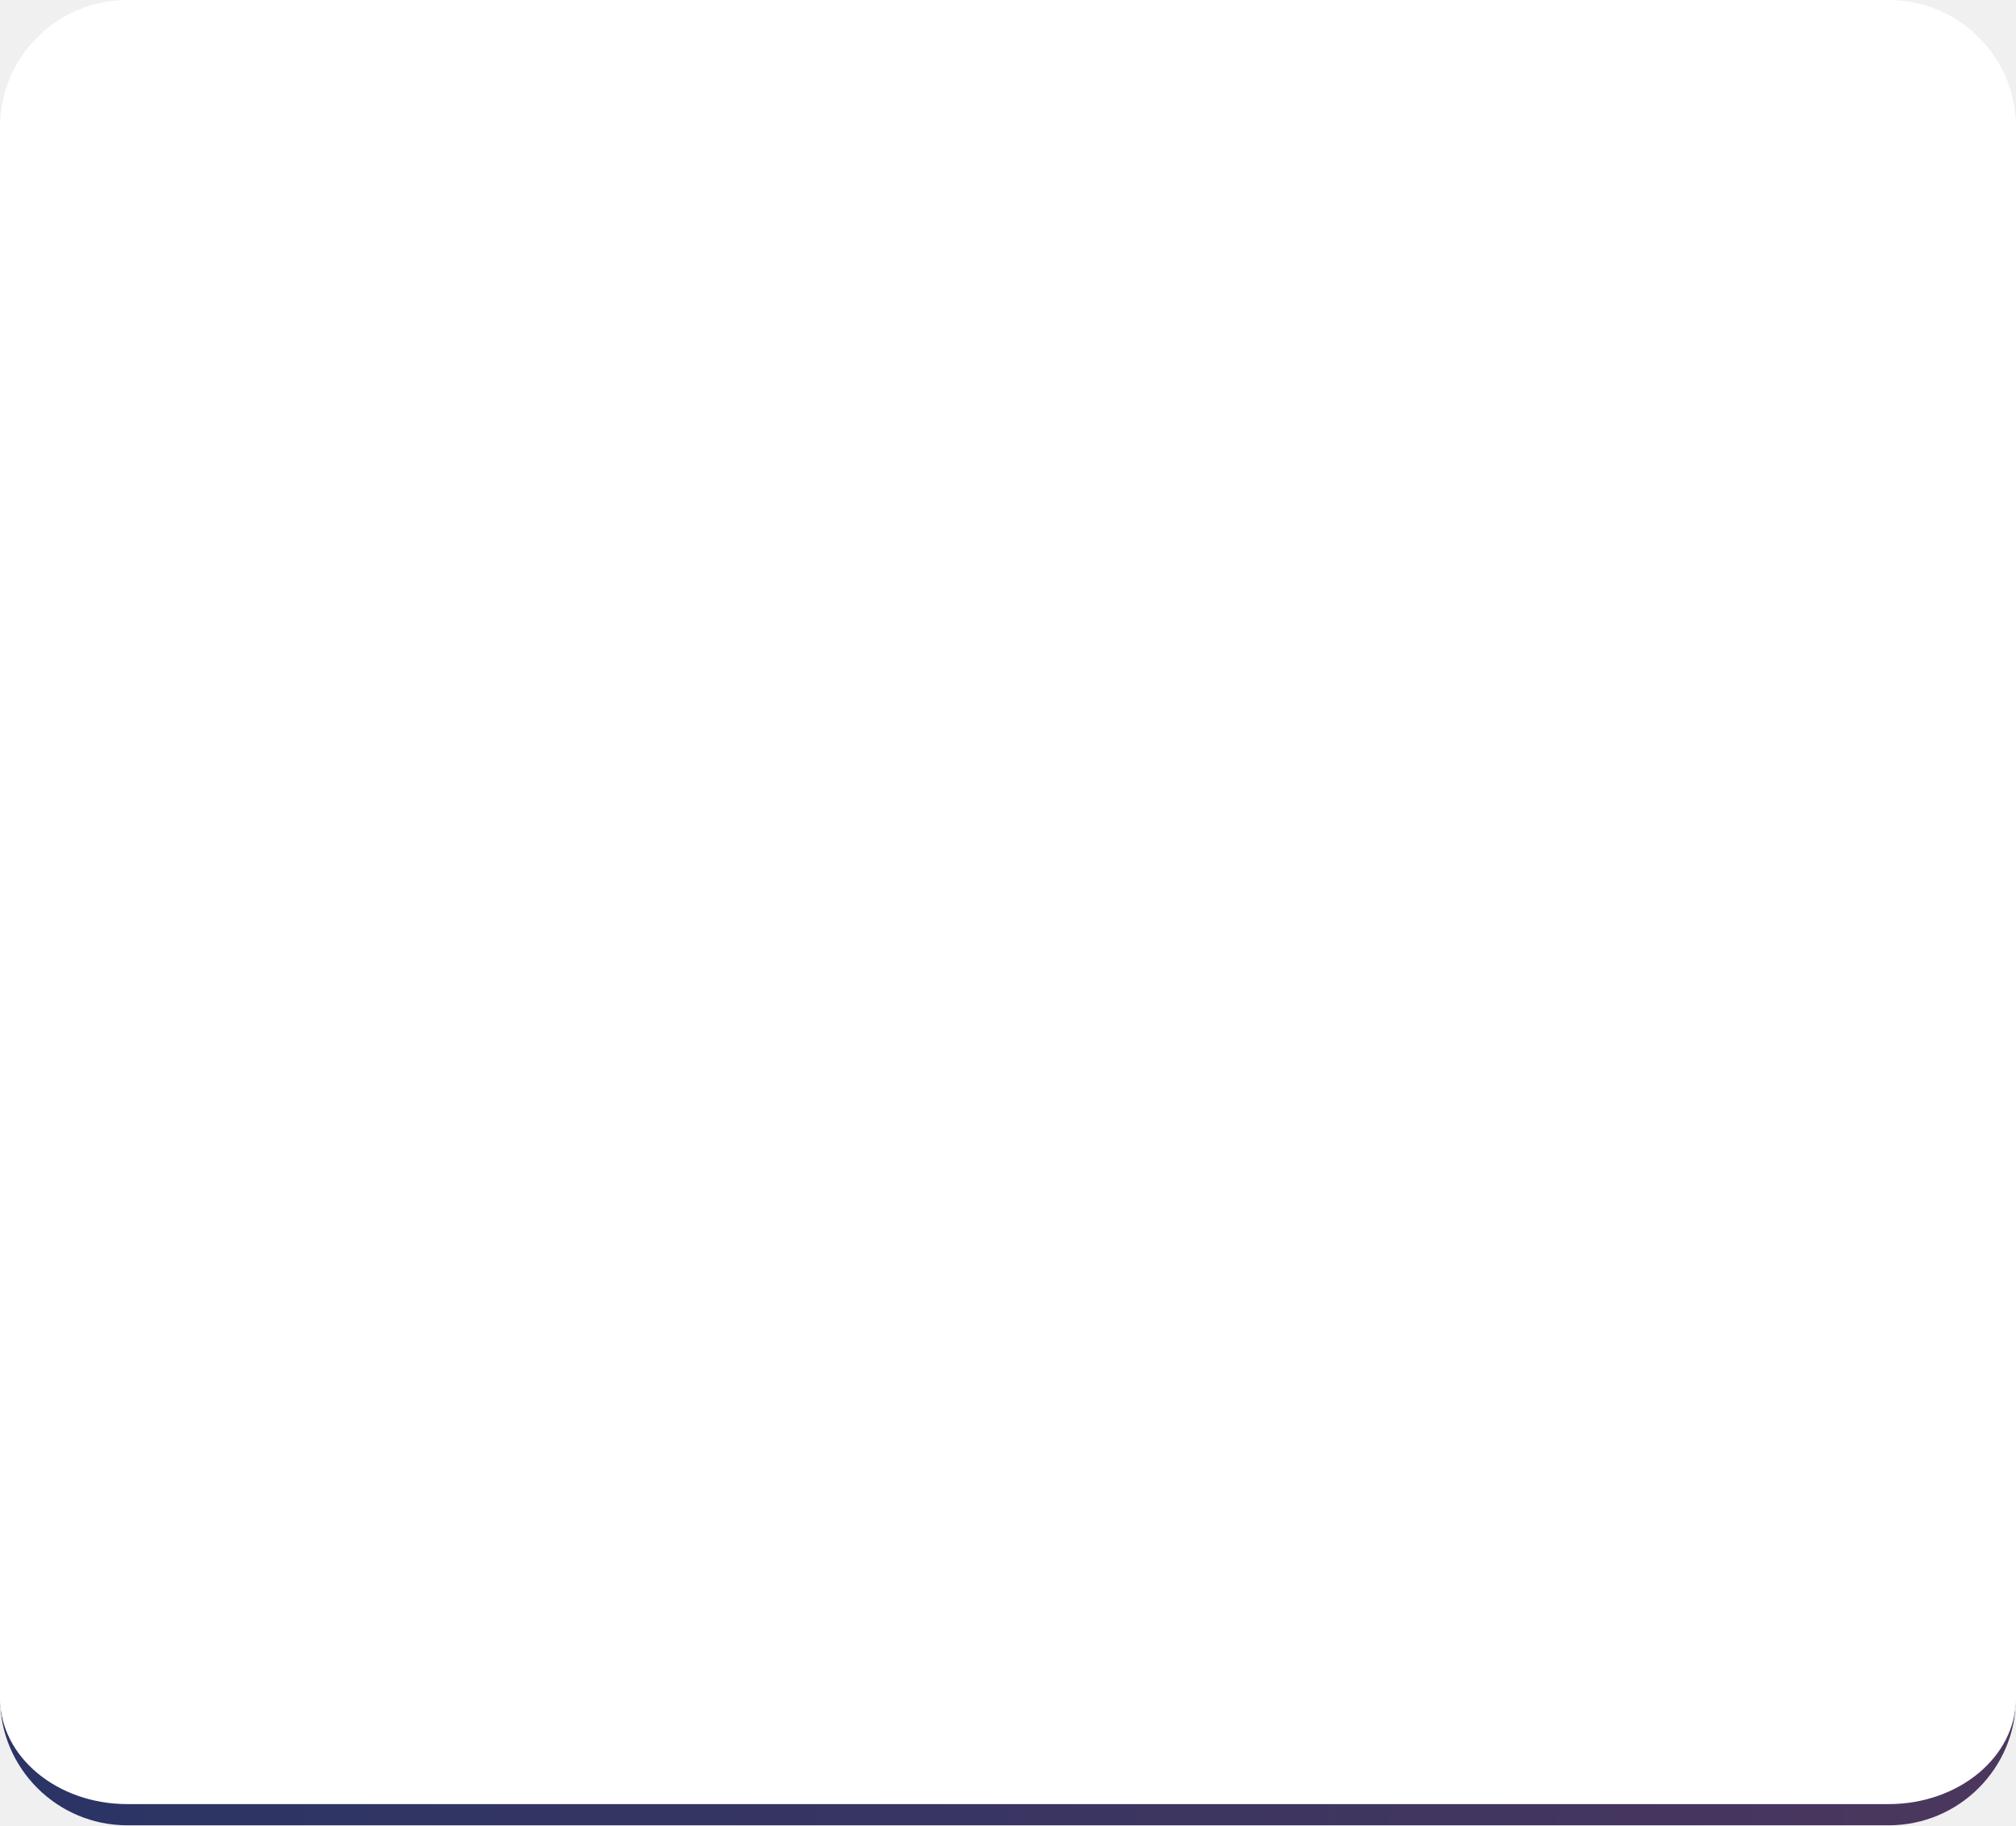
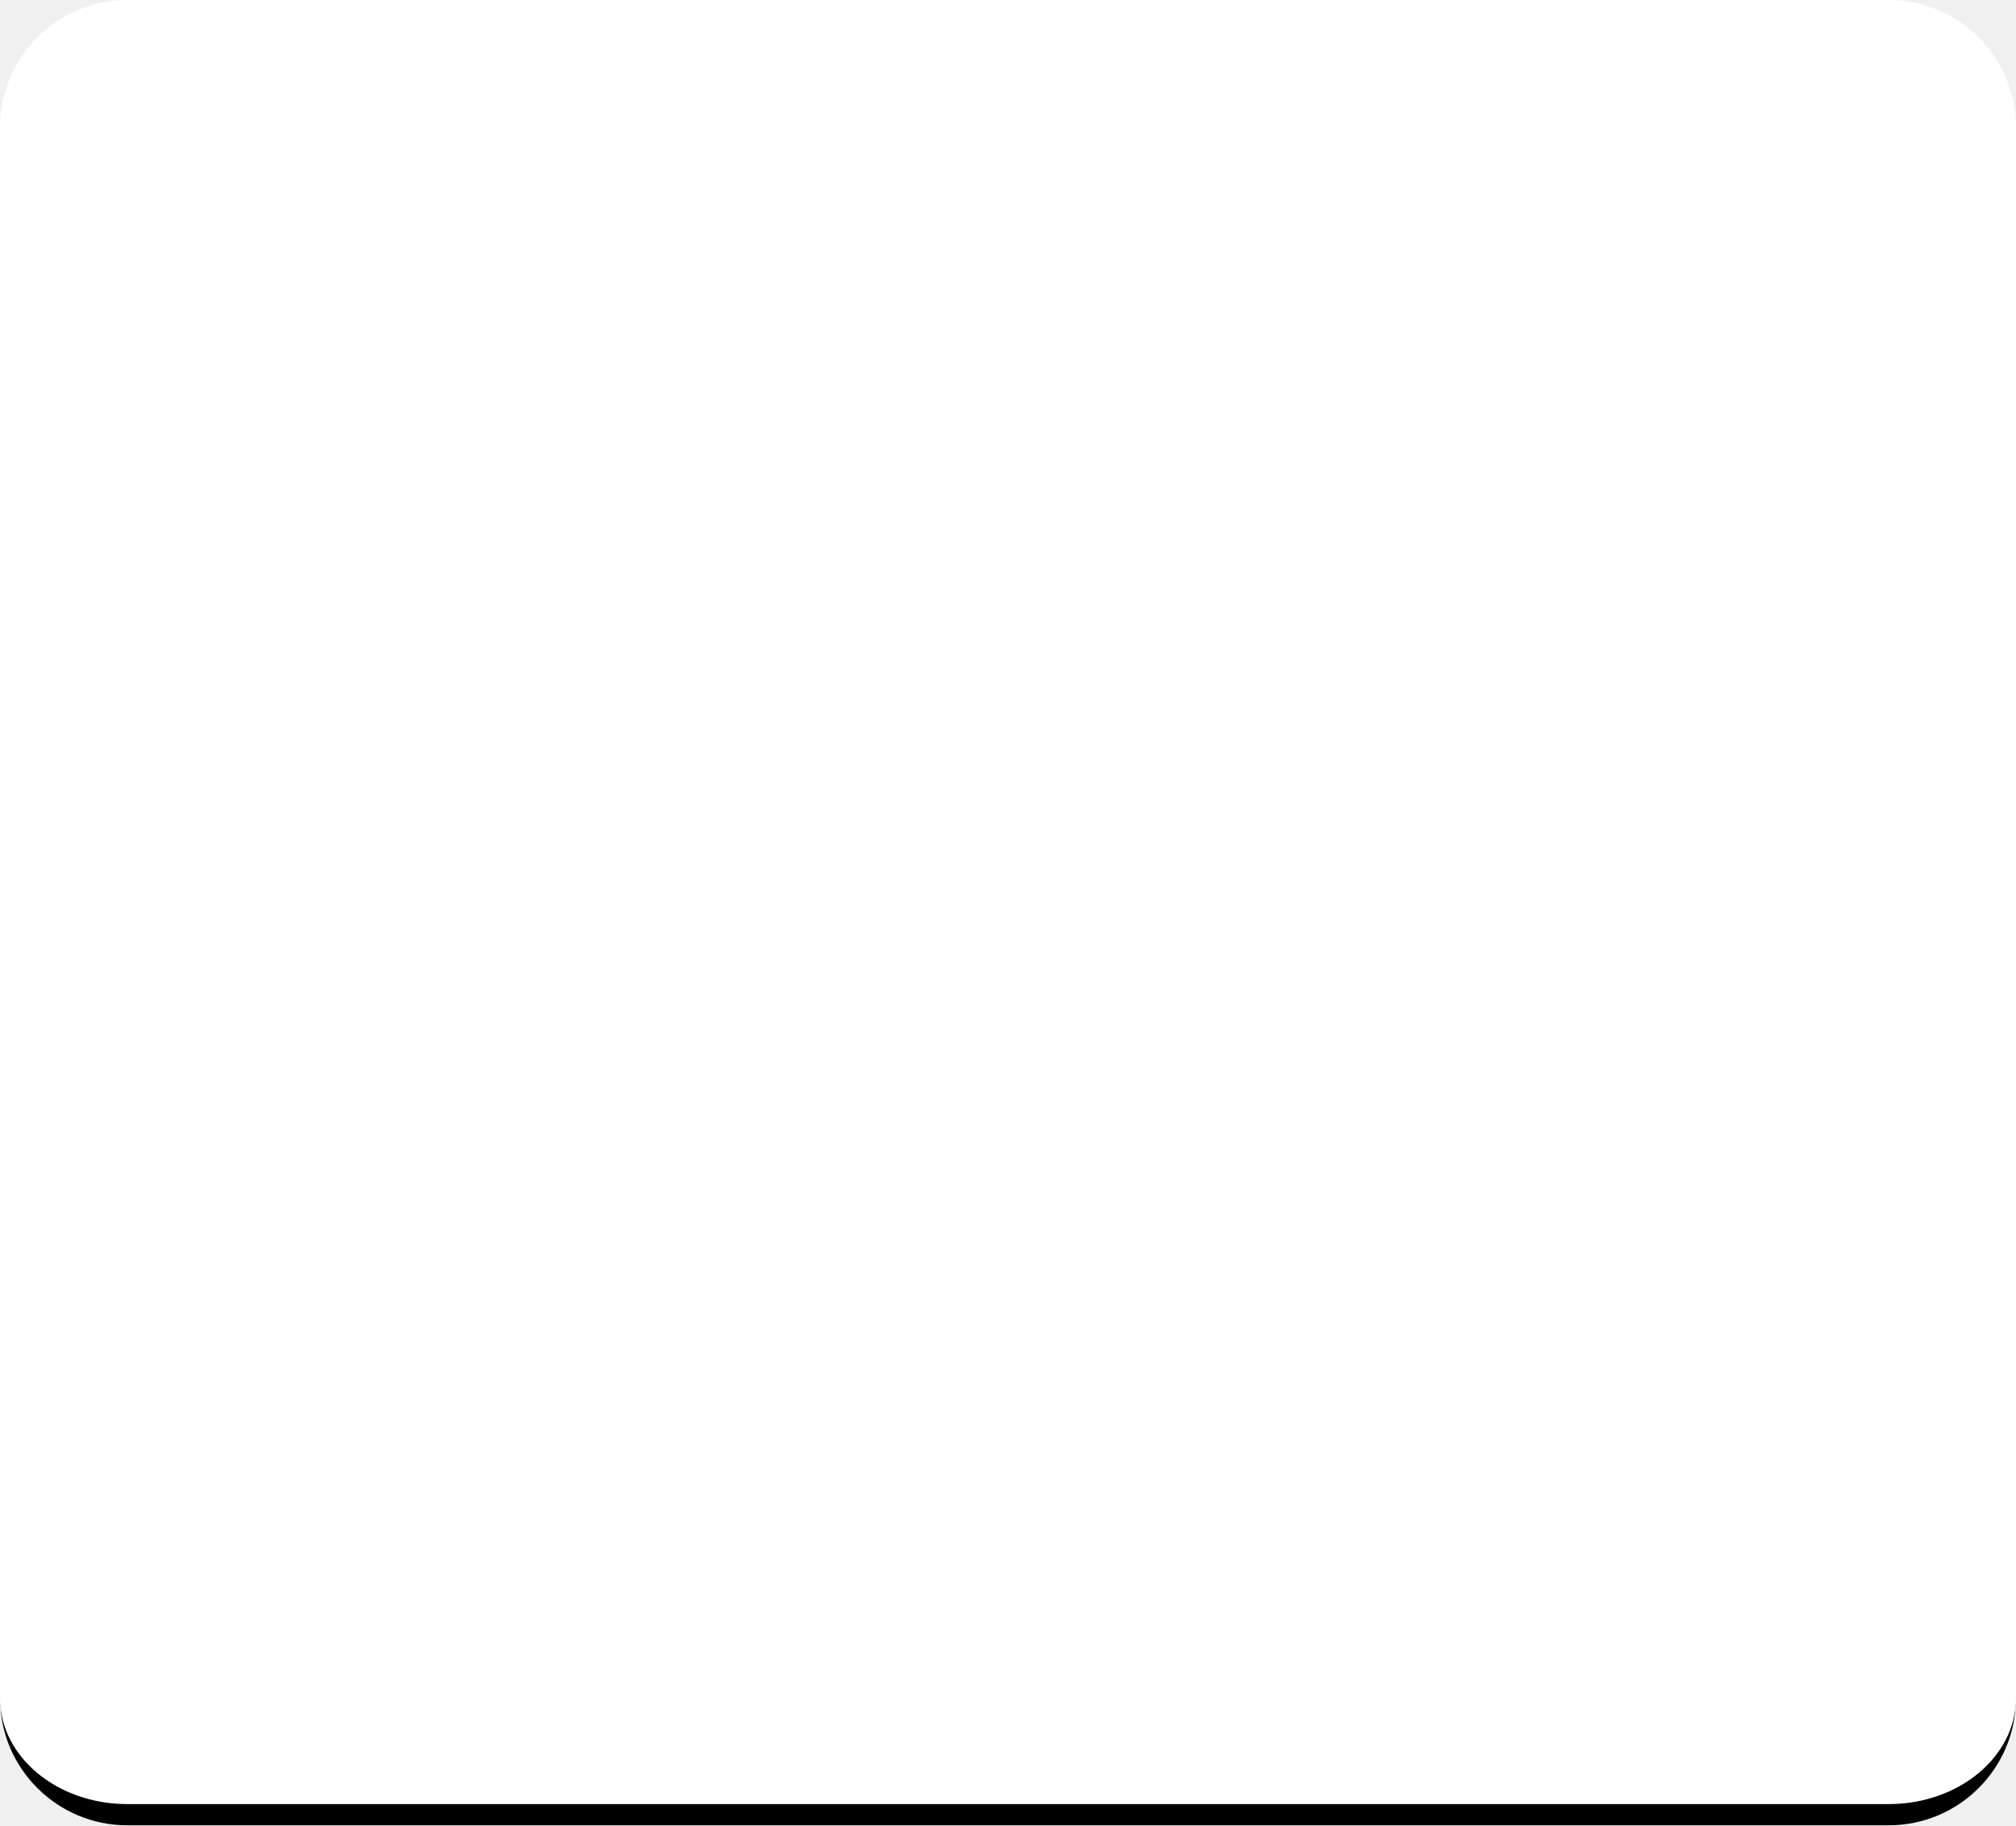
<svg xmlns="http://www.w3.org/2000/svg" width="190" height="172" viewBox="0 0 190 172" fill="none">
  <mask id="path-1-inside-1_3005_335" fill="white">
    <path d="M0 12C0 5.373 5.373 0 12 0H178C184.627 0 190 5.373 190 12V160C190 166.627 184.627 172 178 172H12C5.373 172 0 166.627 0 160V12Z" />
  </mask>
  <path d="M0 12C0 5.373 5.373 0 12 0H178C184.627 0 190 5.373 190 12V160C190 166.627 184.627 172 178 172H12C5.373 172 0 166.627 0 160V12Z" fill="white" />
  <path d="M0 0H190H0ZM190 160C190 167.732 183.732 174 176 174H14C6.268 174 0 167.732 0 160C0 165.523 5.373 170 12 170H178C184.627 170 190 165.523 190 160ZM0 172V0V172ZM190 0V172V0Z" fill="url(#paint0_linear_3005_335)" mask="url(#path-1-inside-1_3005_335)" />
  <defs>
    <linearGradient id="paint0_linear_3005_335" x1="-16.344" y1="2.16759e-05" x2="890.508" y2="65.177" gradientUnits="userSpaceOnUse">
-       <stop stop-color="#253466" />
-       <stop offset="0.185" stop-color="#413660" />
-       <stop offset="1" stop-color="#E5413F" />
+       <stop stopColor="#253466" />
+       <stop offset="0.185" stopColor="#413660" />
+       <stop offset="1" stopColor="#E5413F" />
    </linearGradient>
  </defs>
</svg>
